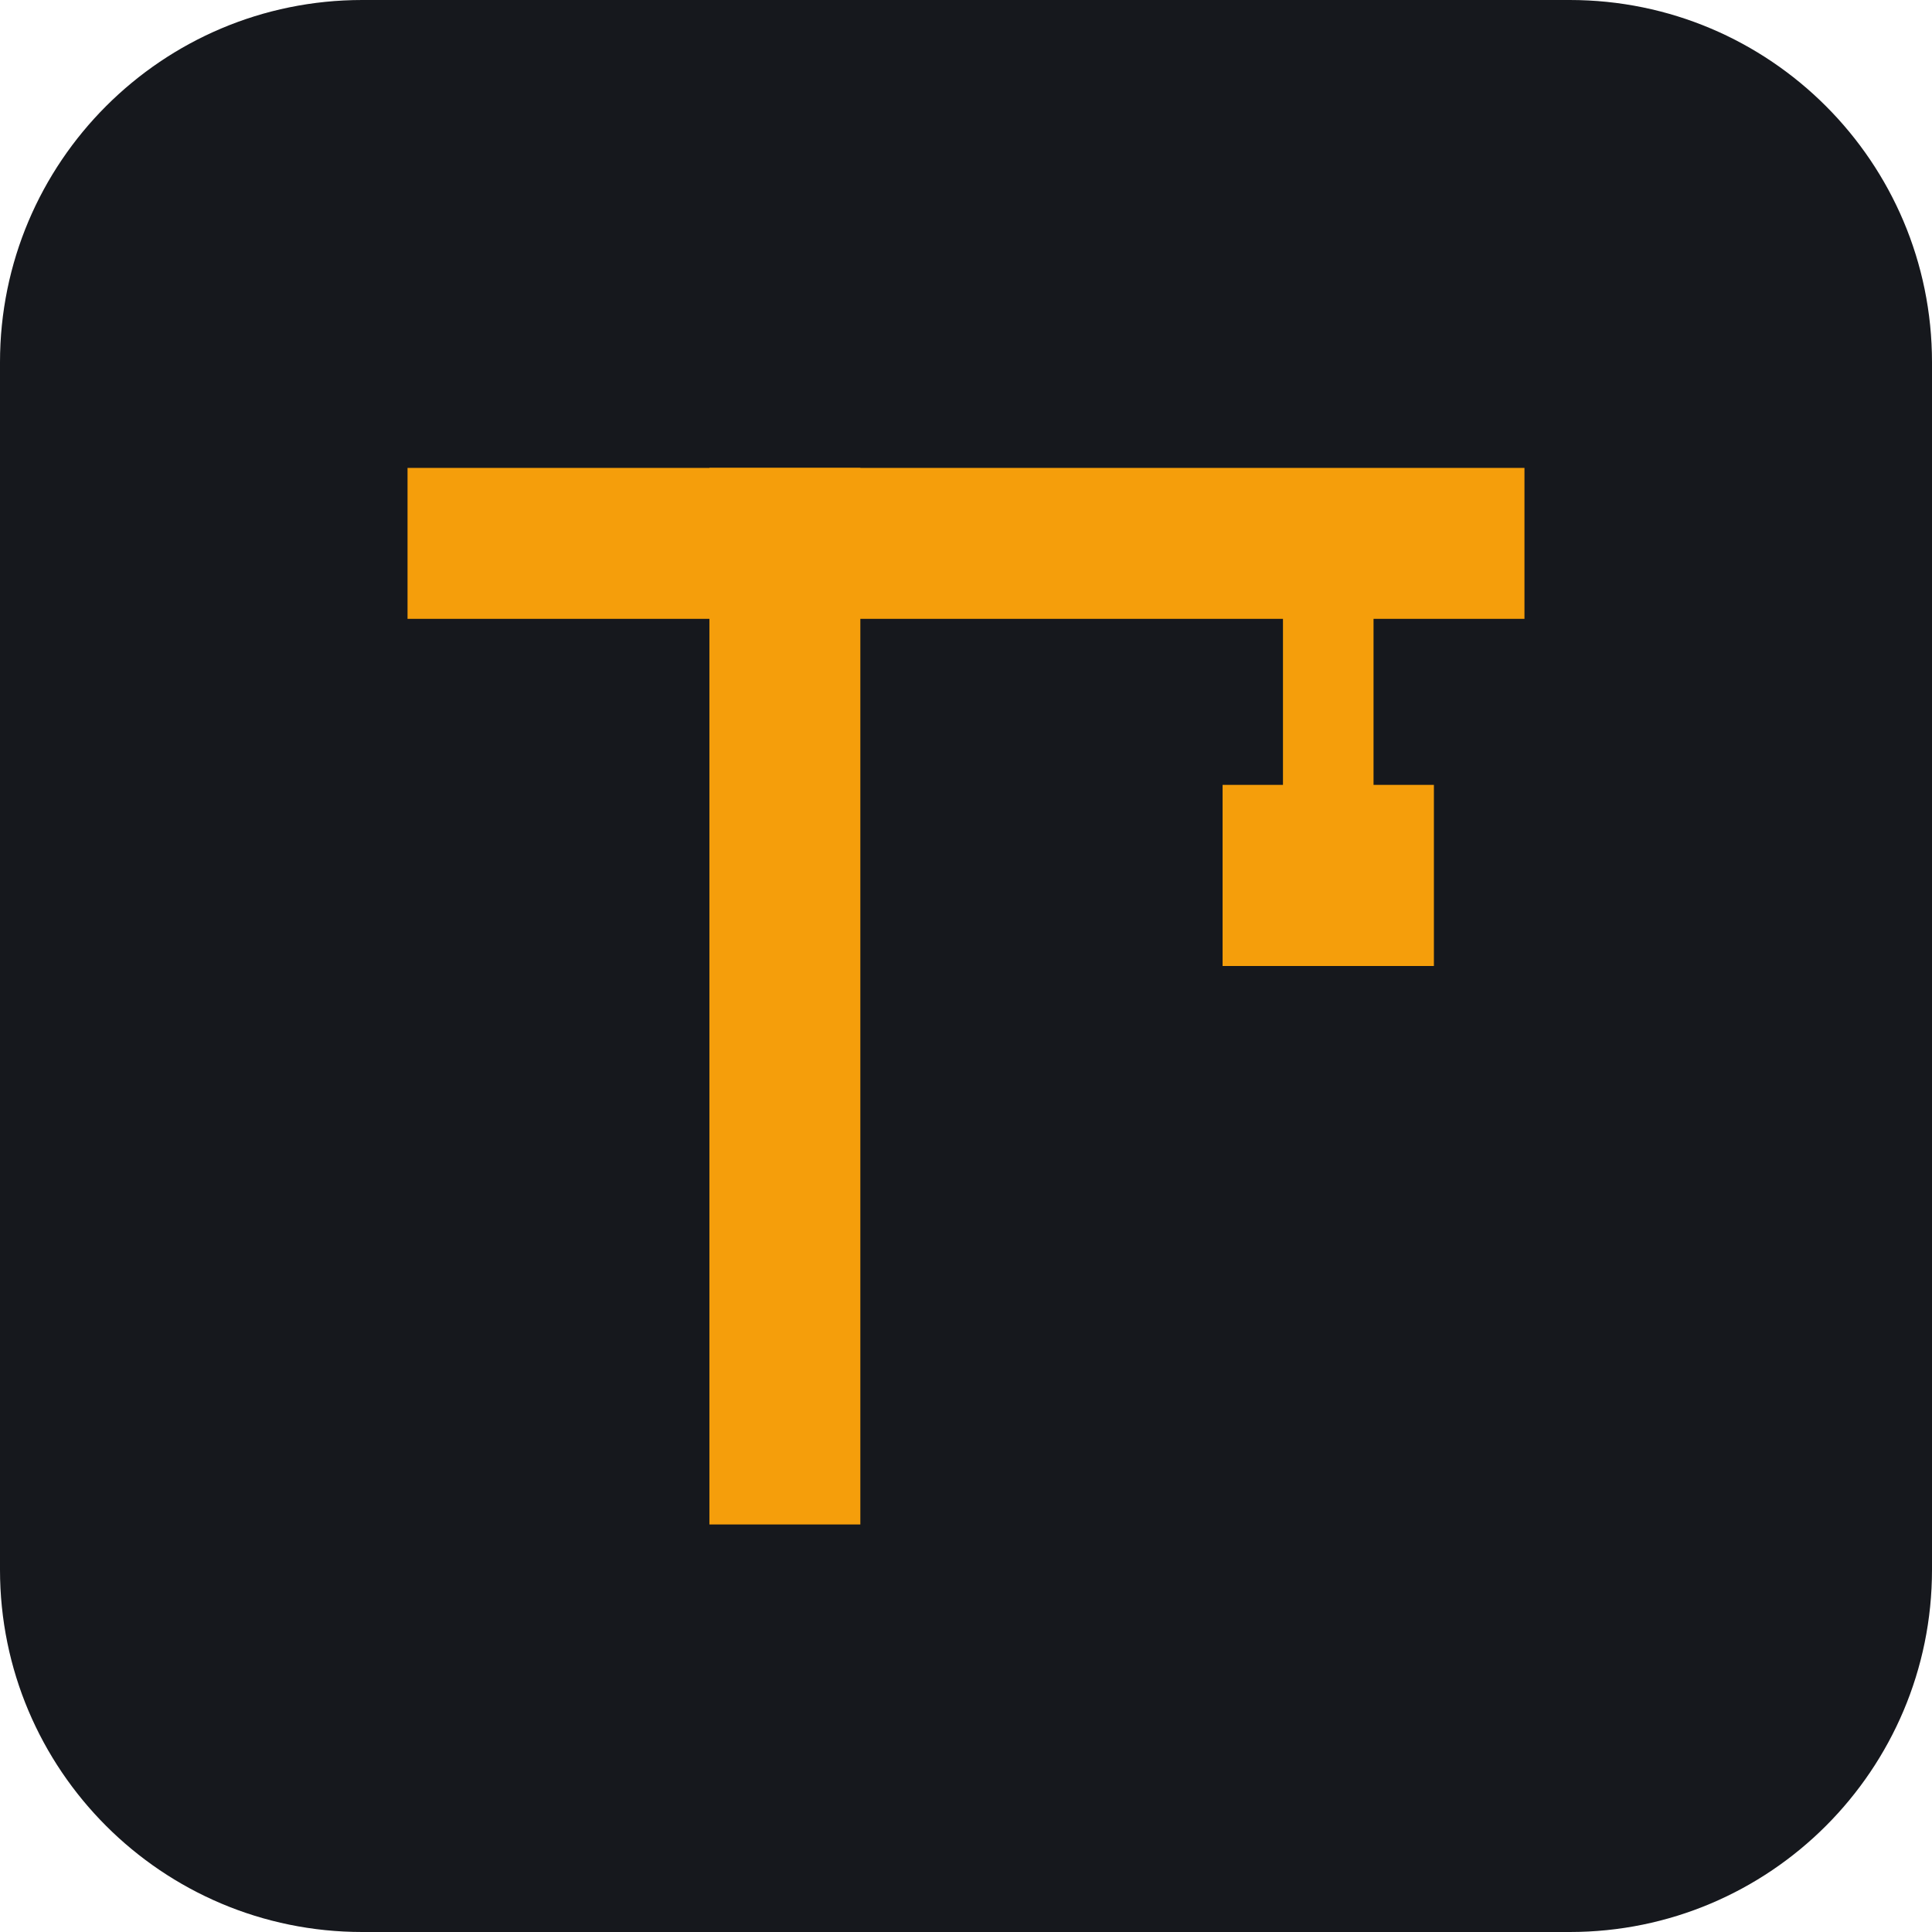
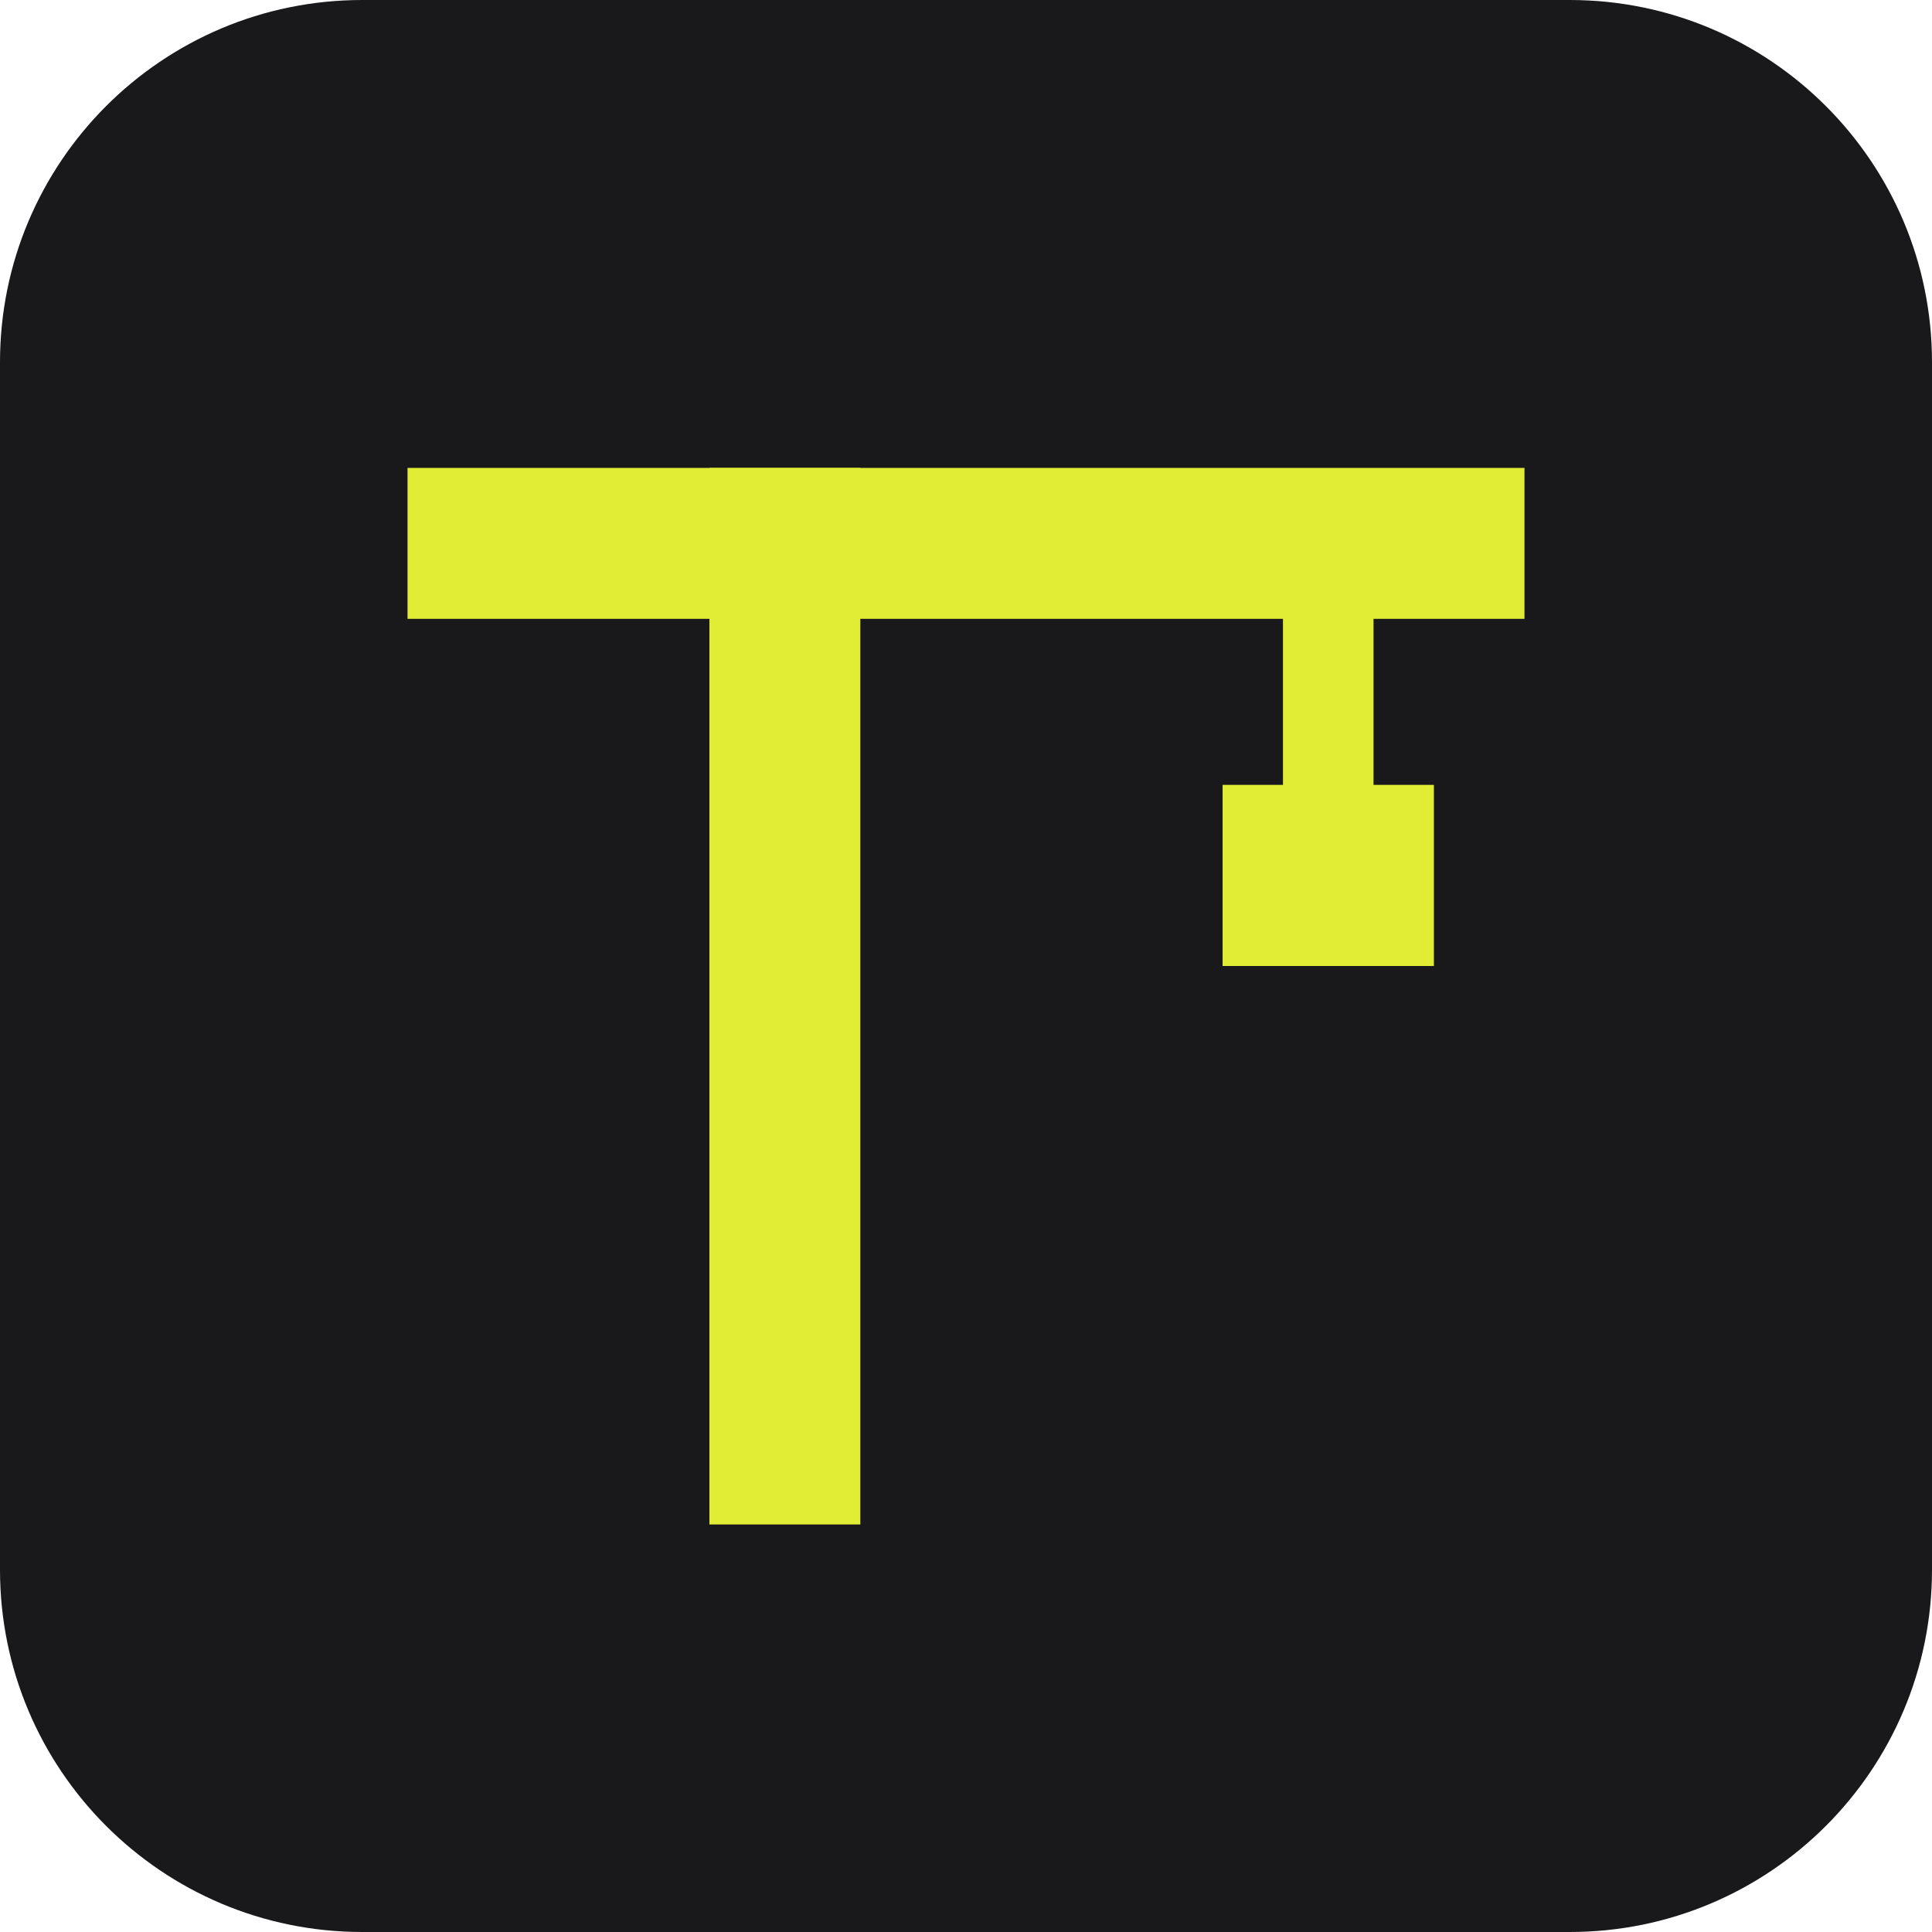
<svg xmlns="http://www.w3.org/2000/svg" viewBox="0 0 32 32">
-   <rect width="32" height="32" rx="6" fill="#16181D" />
+   <rect width="32" height="32" rx="6" fill="#19191C" />
  <g transform="translate(4 4)" fill="none">
-     <path d="M4 5h16" stroke="#F59E0B" stroke-width="2.5" stroke-linecap="square" />
-     <path d="M9 5v15" stroke="#F59E0B" stroke-width="2.5" stroke-linecap="square" />
-     <path d="M18 5v4" stroke="#F59E0B" stroke-width="1.5" stroke-linecap="square" />
-     <rect x="16.25" y="9" width="3.5" height="3" fill="#F59E0B" />
+     <path d="M4 5h16" stroke="#E0ED34" stroke-width="2.5" stroke-linecap="square" />
+     <path d="M9 5v15" stroke="#E0ED34" stroke-width="2.5" stroke-linecap="square" />
+     <path d="M18 5v4" stroke="#E0ED34" stroke-width="1.5" stroke-linecap="square" />
+     <rect x="16.25" y="9" width="3.5" height="3" fill="#E0ED34" />
  </g>
</svg>
